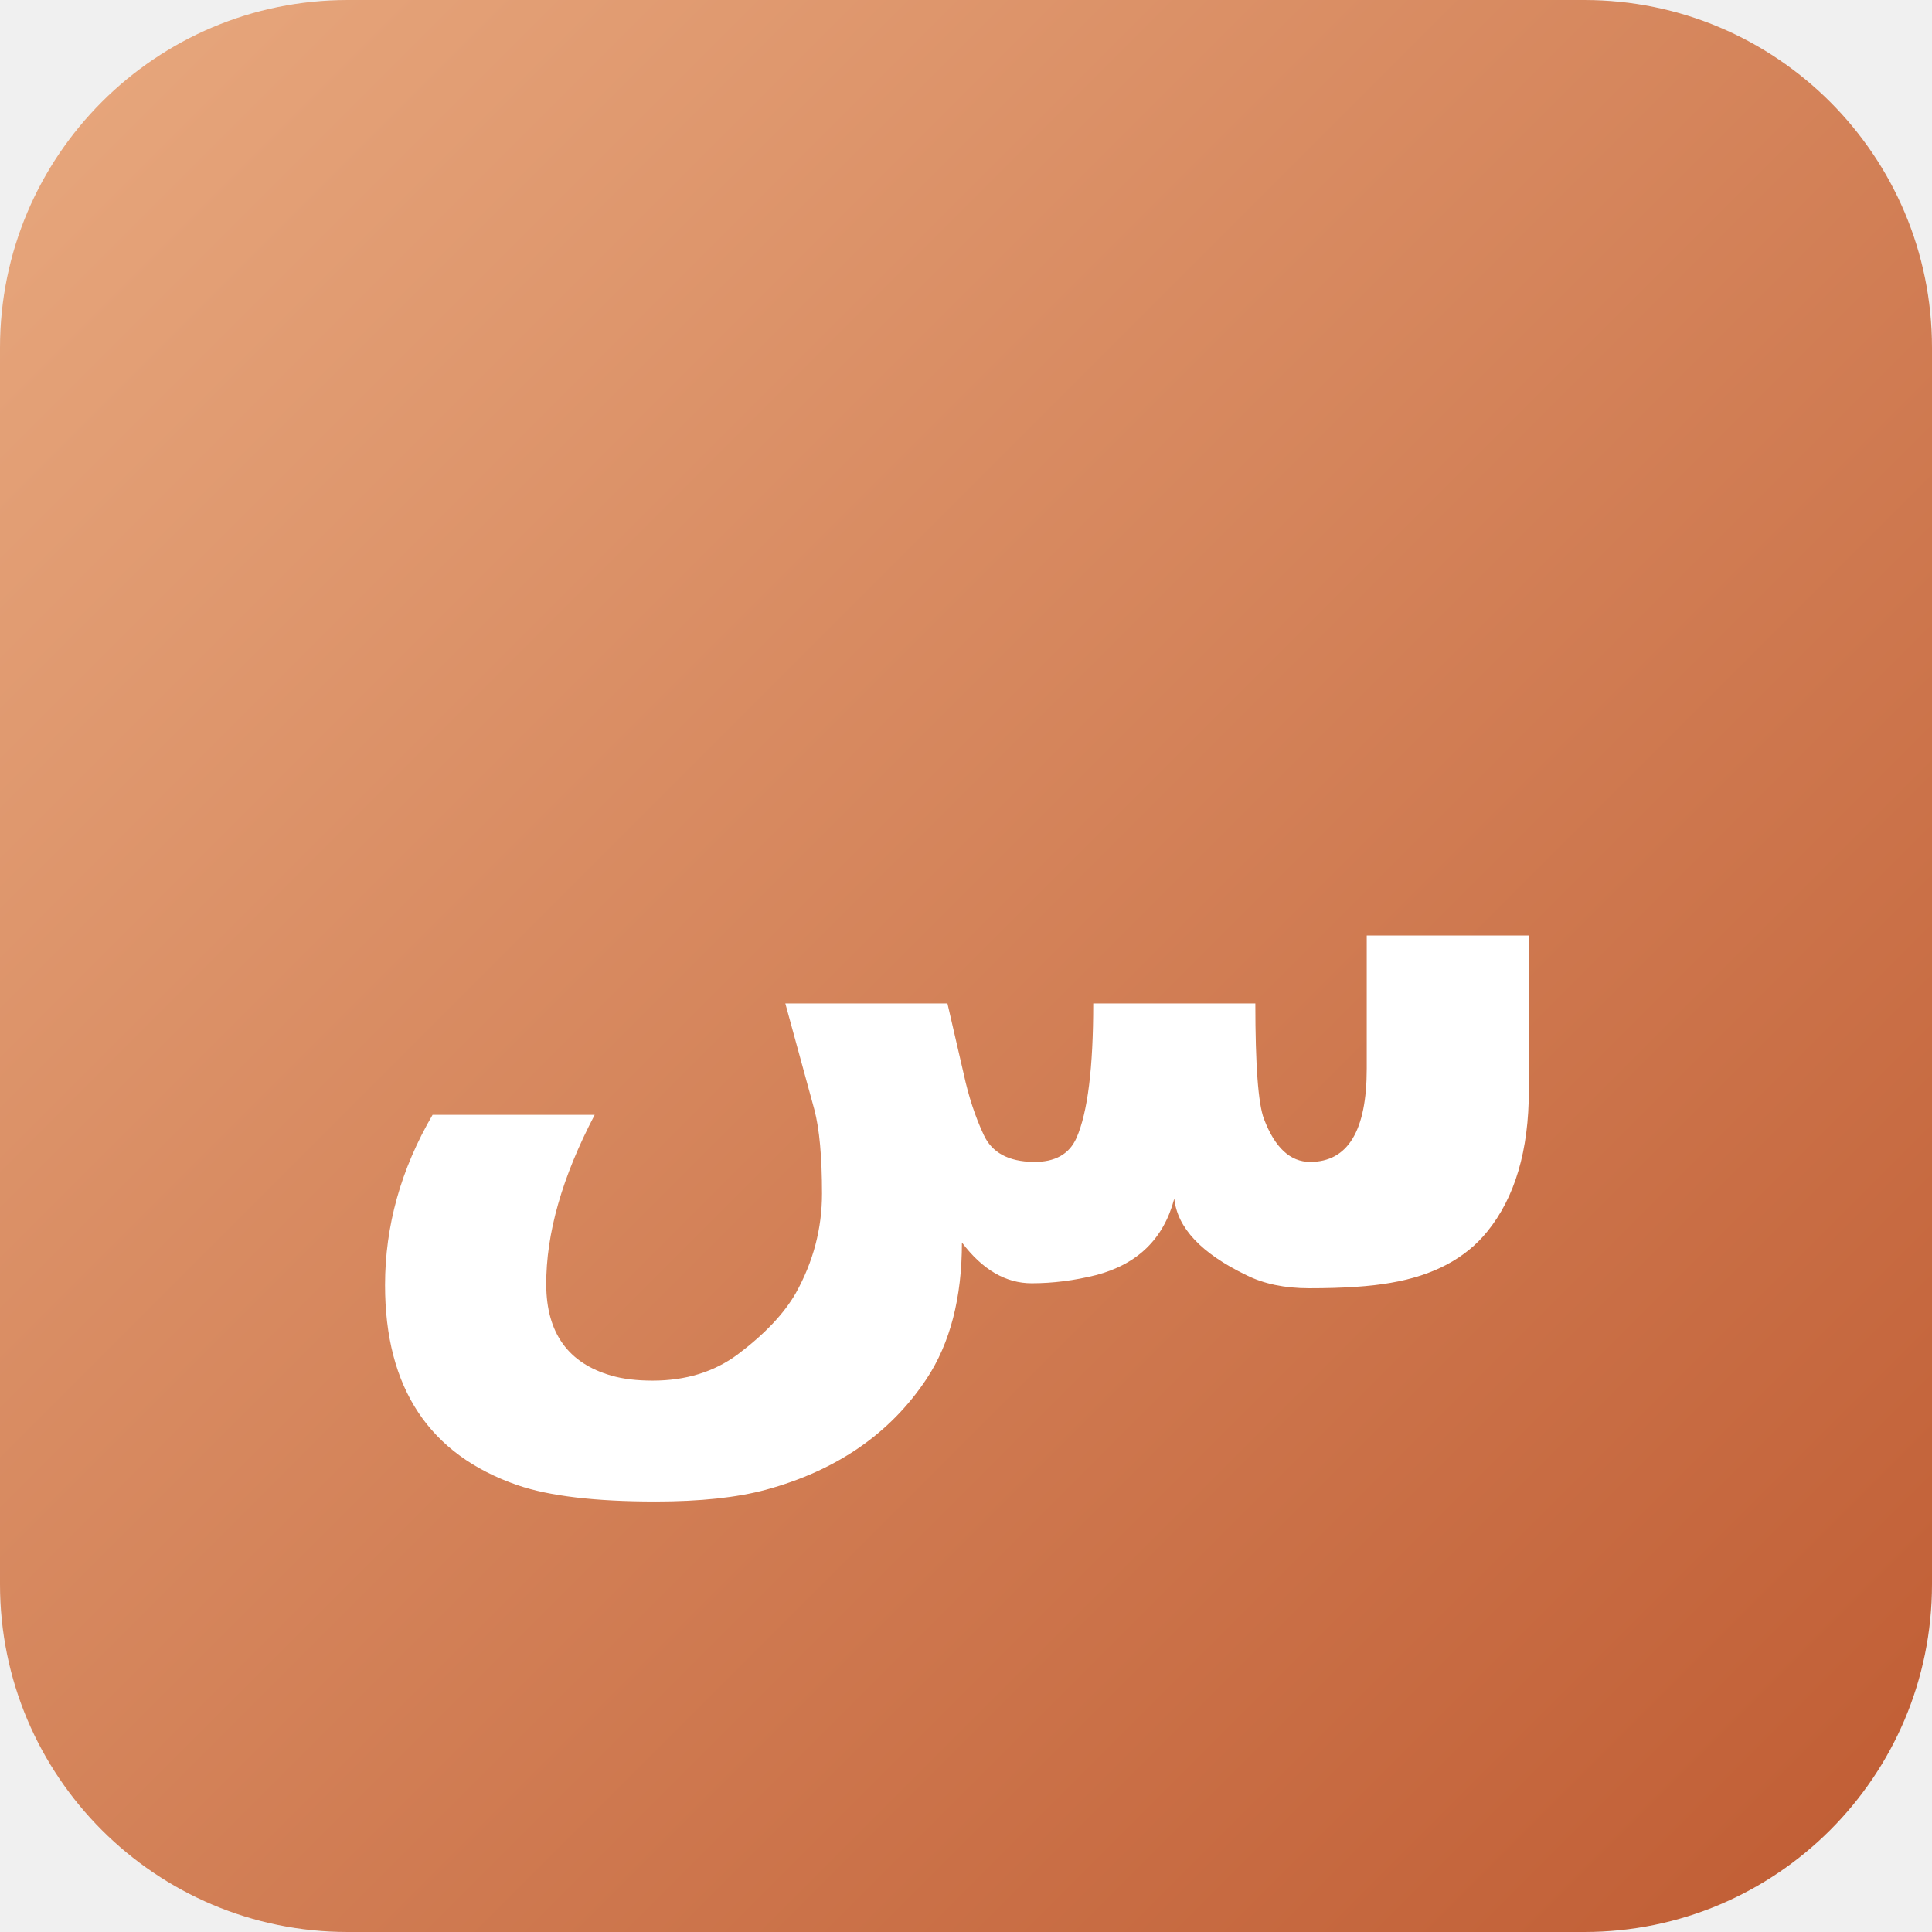
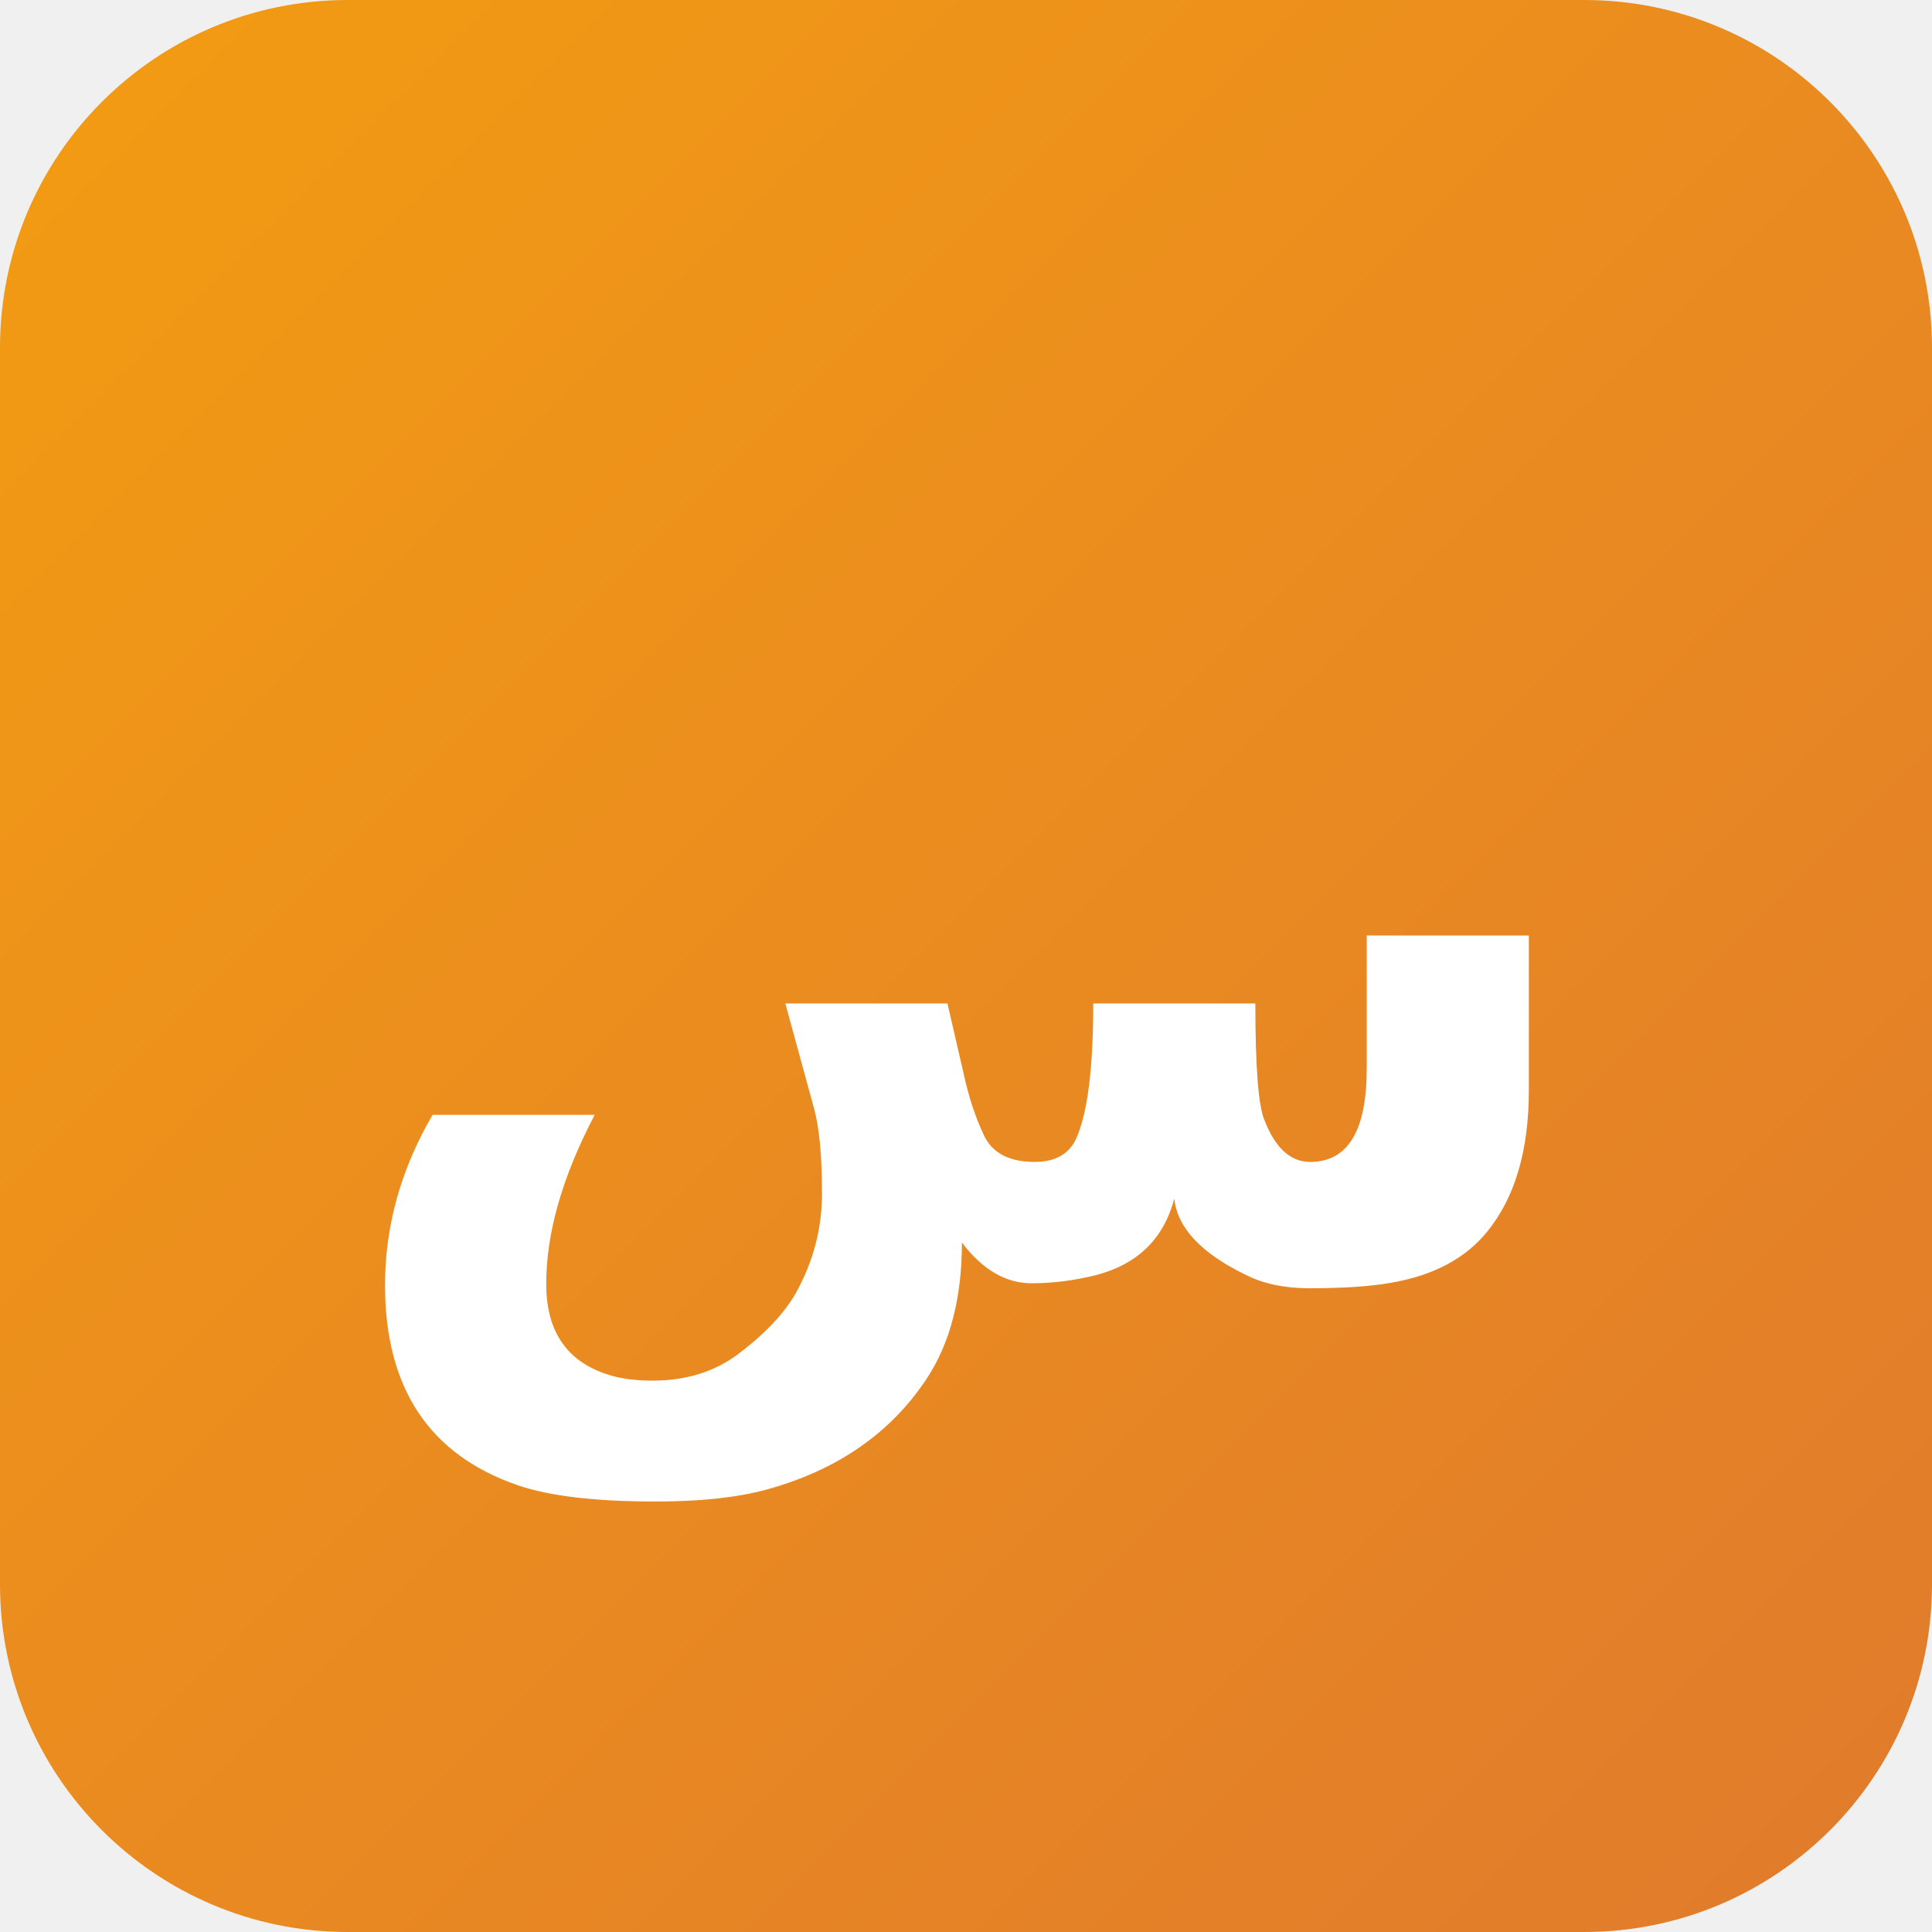
<svg xmlns="http://www.w3.org/2000/svg" width="200" height="200" viewBox="0 0 200 200">
  <defs>
    <linearGradient id="g" x1="0" y1="0" x2="1" y2="1">
-       <stop offset="0%" stop-color="#e8a97f" />
-       <stop offset="100%" stop-color="#bf5b32" />
+       <stop offset="0%" stop-color="#f39c12" />
+       <stop offset="100%" stop-color="#e07a2d" />
    </linearGradient>
  </defs>
  <rect width="200" height="200" rx="36" fill="url(#g)" />
  <text x="100" y="132" font-family="sans-serif" font-size="96" font-weight="700" fill="#ffffff" text-anchor="middle">س</text>
</svg>
